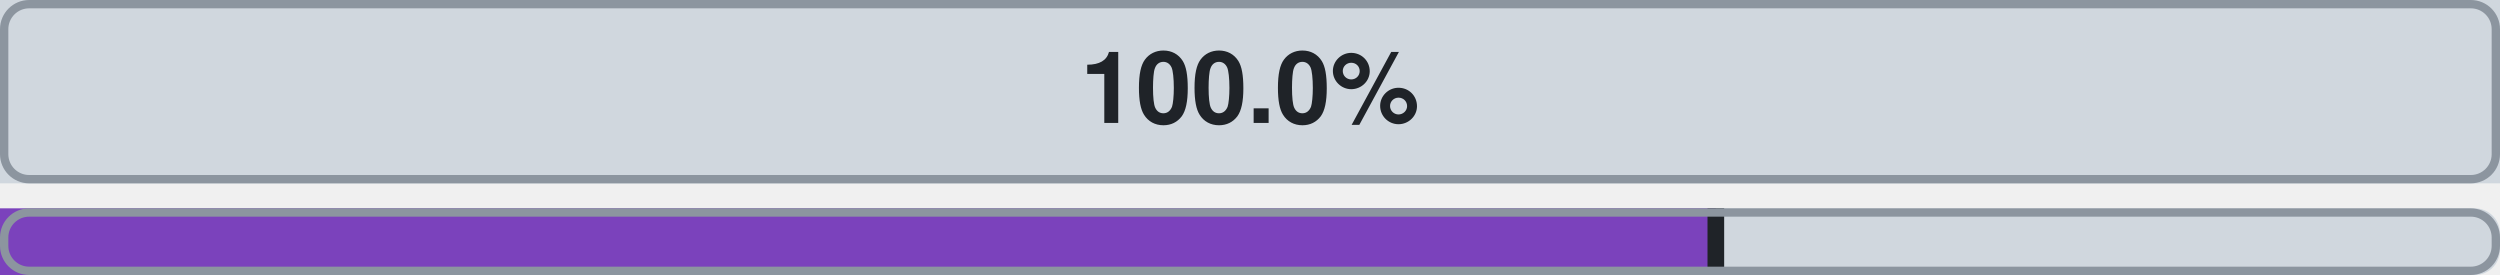
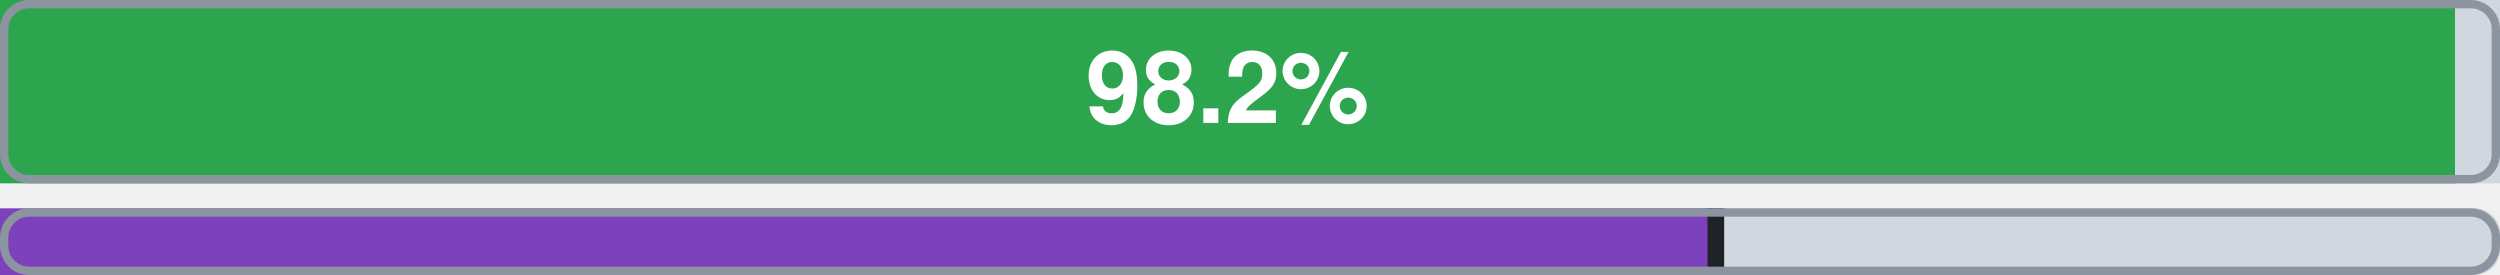
- <svg xmlns="http://www.w3.org/2000/svg" width="300" height="33" viewBox="0 0 300 33" role="img" aria-label="appsync: official 0.0%, ours beyond official 0.0%, uncovered 100.0% of 169 attributes; lower bar: Terraform aws provider (estimate): 68.6% of 169 attributes, at least 68.6%">
+ <svg xmlns="http://www.w3.org/2000/svg" width="300" height="33" viewBox="0 0 300 33" role="img" aria-label="appsync: official 0.0%, ours beyond official 98.2%, uncovered 1.8% of 169 attributes; lower bar: Terraform aws provider (estimate): 68.6% of 169 attributes, at least 68.6%">
  <rect x="0" y="0" width="300" height="22" rx="3" fill="#d0d7de" />
-   <rect x="0" y="0" width="300" height="22" fill="#d0d7de" />
-   <text x="150" y="12" font-family="-apple-system,BlinkMacSystemFont,'Segoe UI',Helvetica,Arial,sans-serif" font-size="12" font-weight="600" fill="#1f2328" text-anchor="middle" dominant-baseline="central">100.0%</text>
+   <rect x="0" y="0" width="294.6" height="22" fill="#2da44e" />
+   <text x="147.3" y="12" font-family="-apple-system,BlinkMacSystemFont,'Segoe UI',Helvetica,Arial,sans-serif" font-size="12" font-weight="600" fill="#ffffff" text-anchor="middle" dominant-baseline="central">98.2%</text>
+   <rect x="294.6" y="0" width="5.4" height="22" fill="#d0d7de" />
  <rect x="0.5" y="0.5" width="299" height="21" rx="3" fill="none" stroke="#8c959f" />
  <rect x="0" y="25" width="300" height="8" rx="3" fill="#d0d7de" />
  <rect x="0" y="25" width="205.9" height="8" fill="#7b42bc" />
  <rect x="204.9" y="25" width="2" height="8" fill="#1f2328" />
  <rect x="0.5" y="25.5" width="299" height="7" rx="3" fill="none" stroke="#8c959f" />
</svg>
